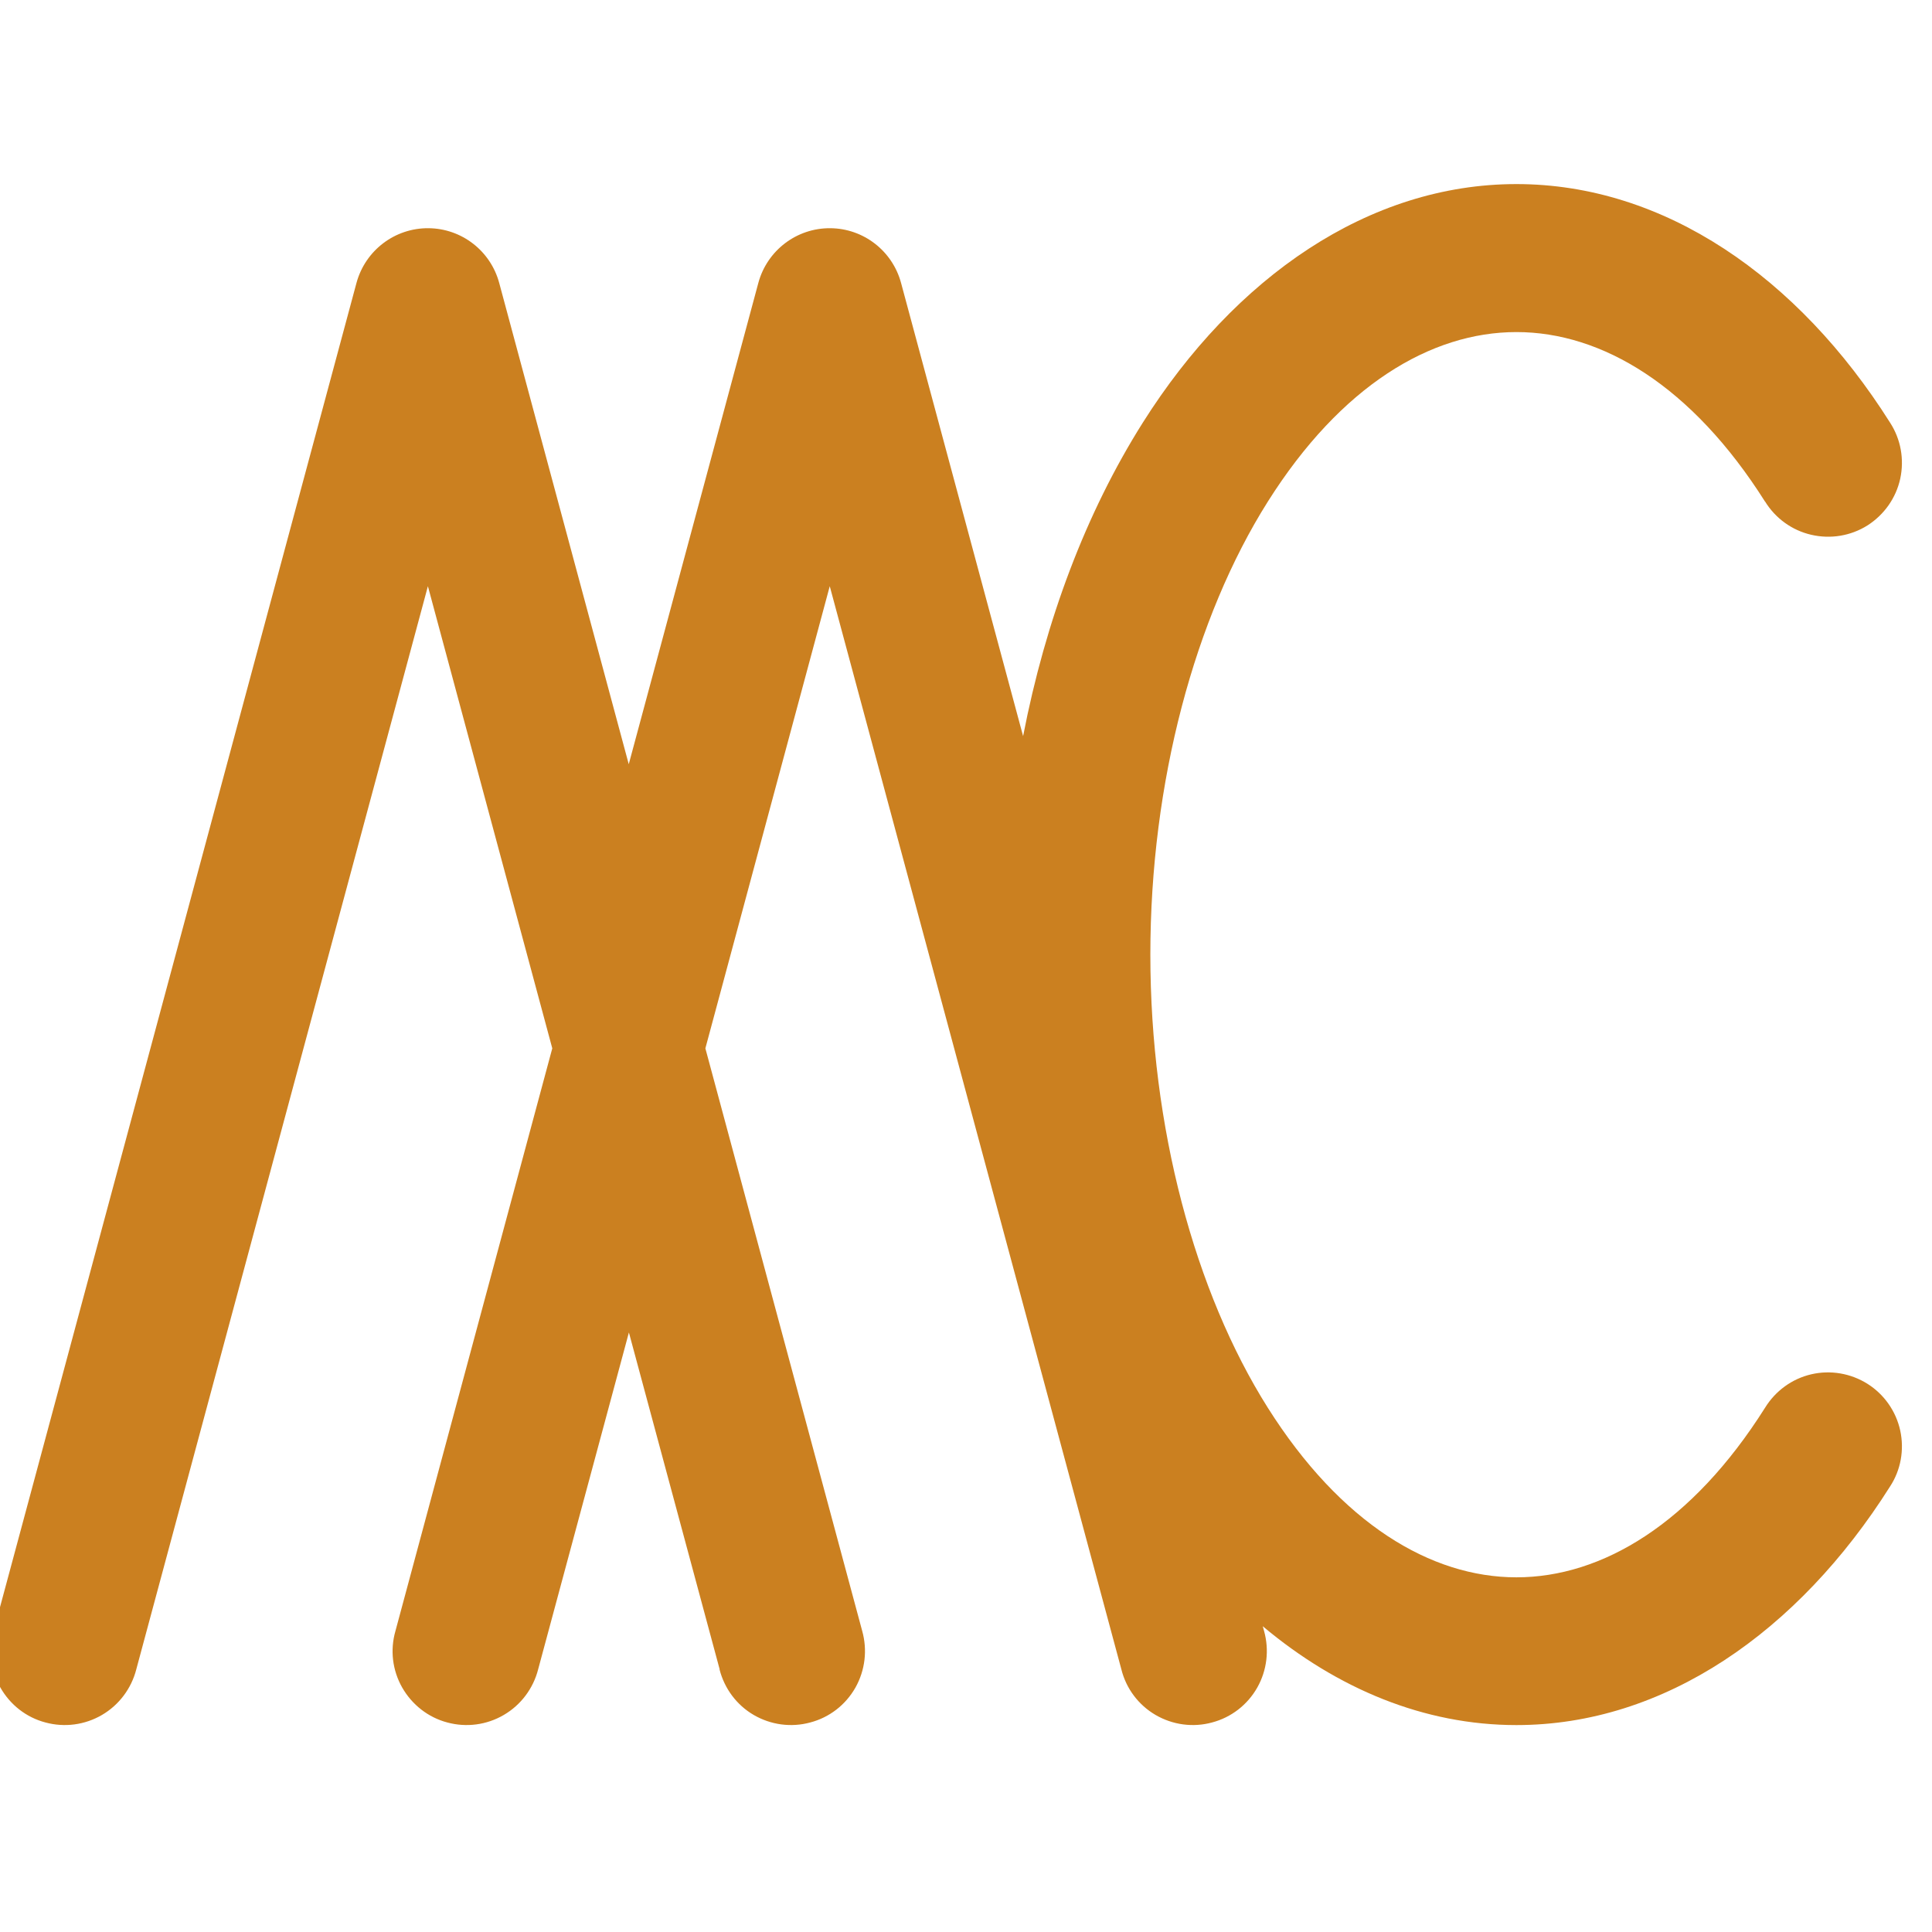
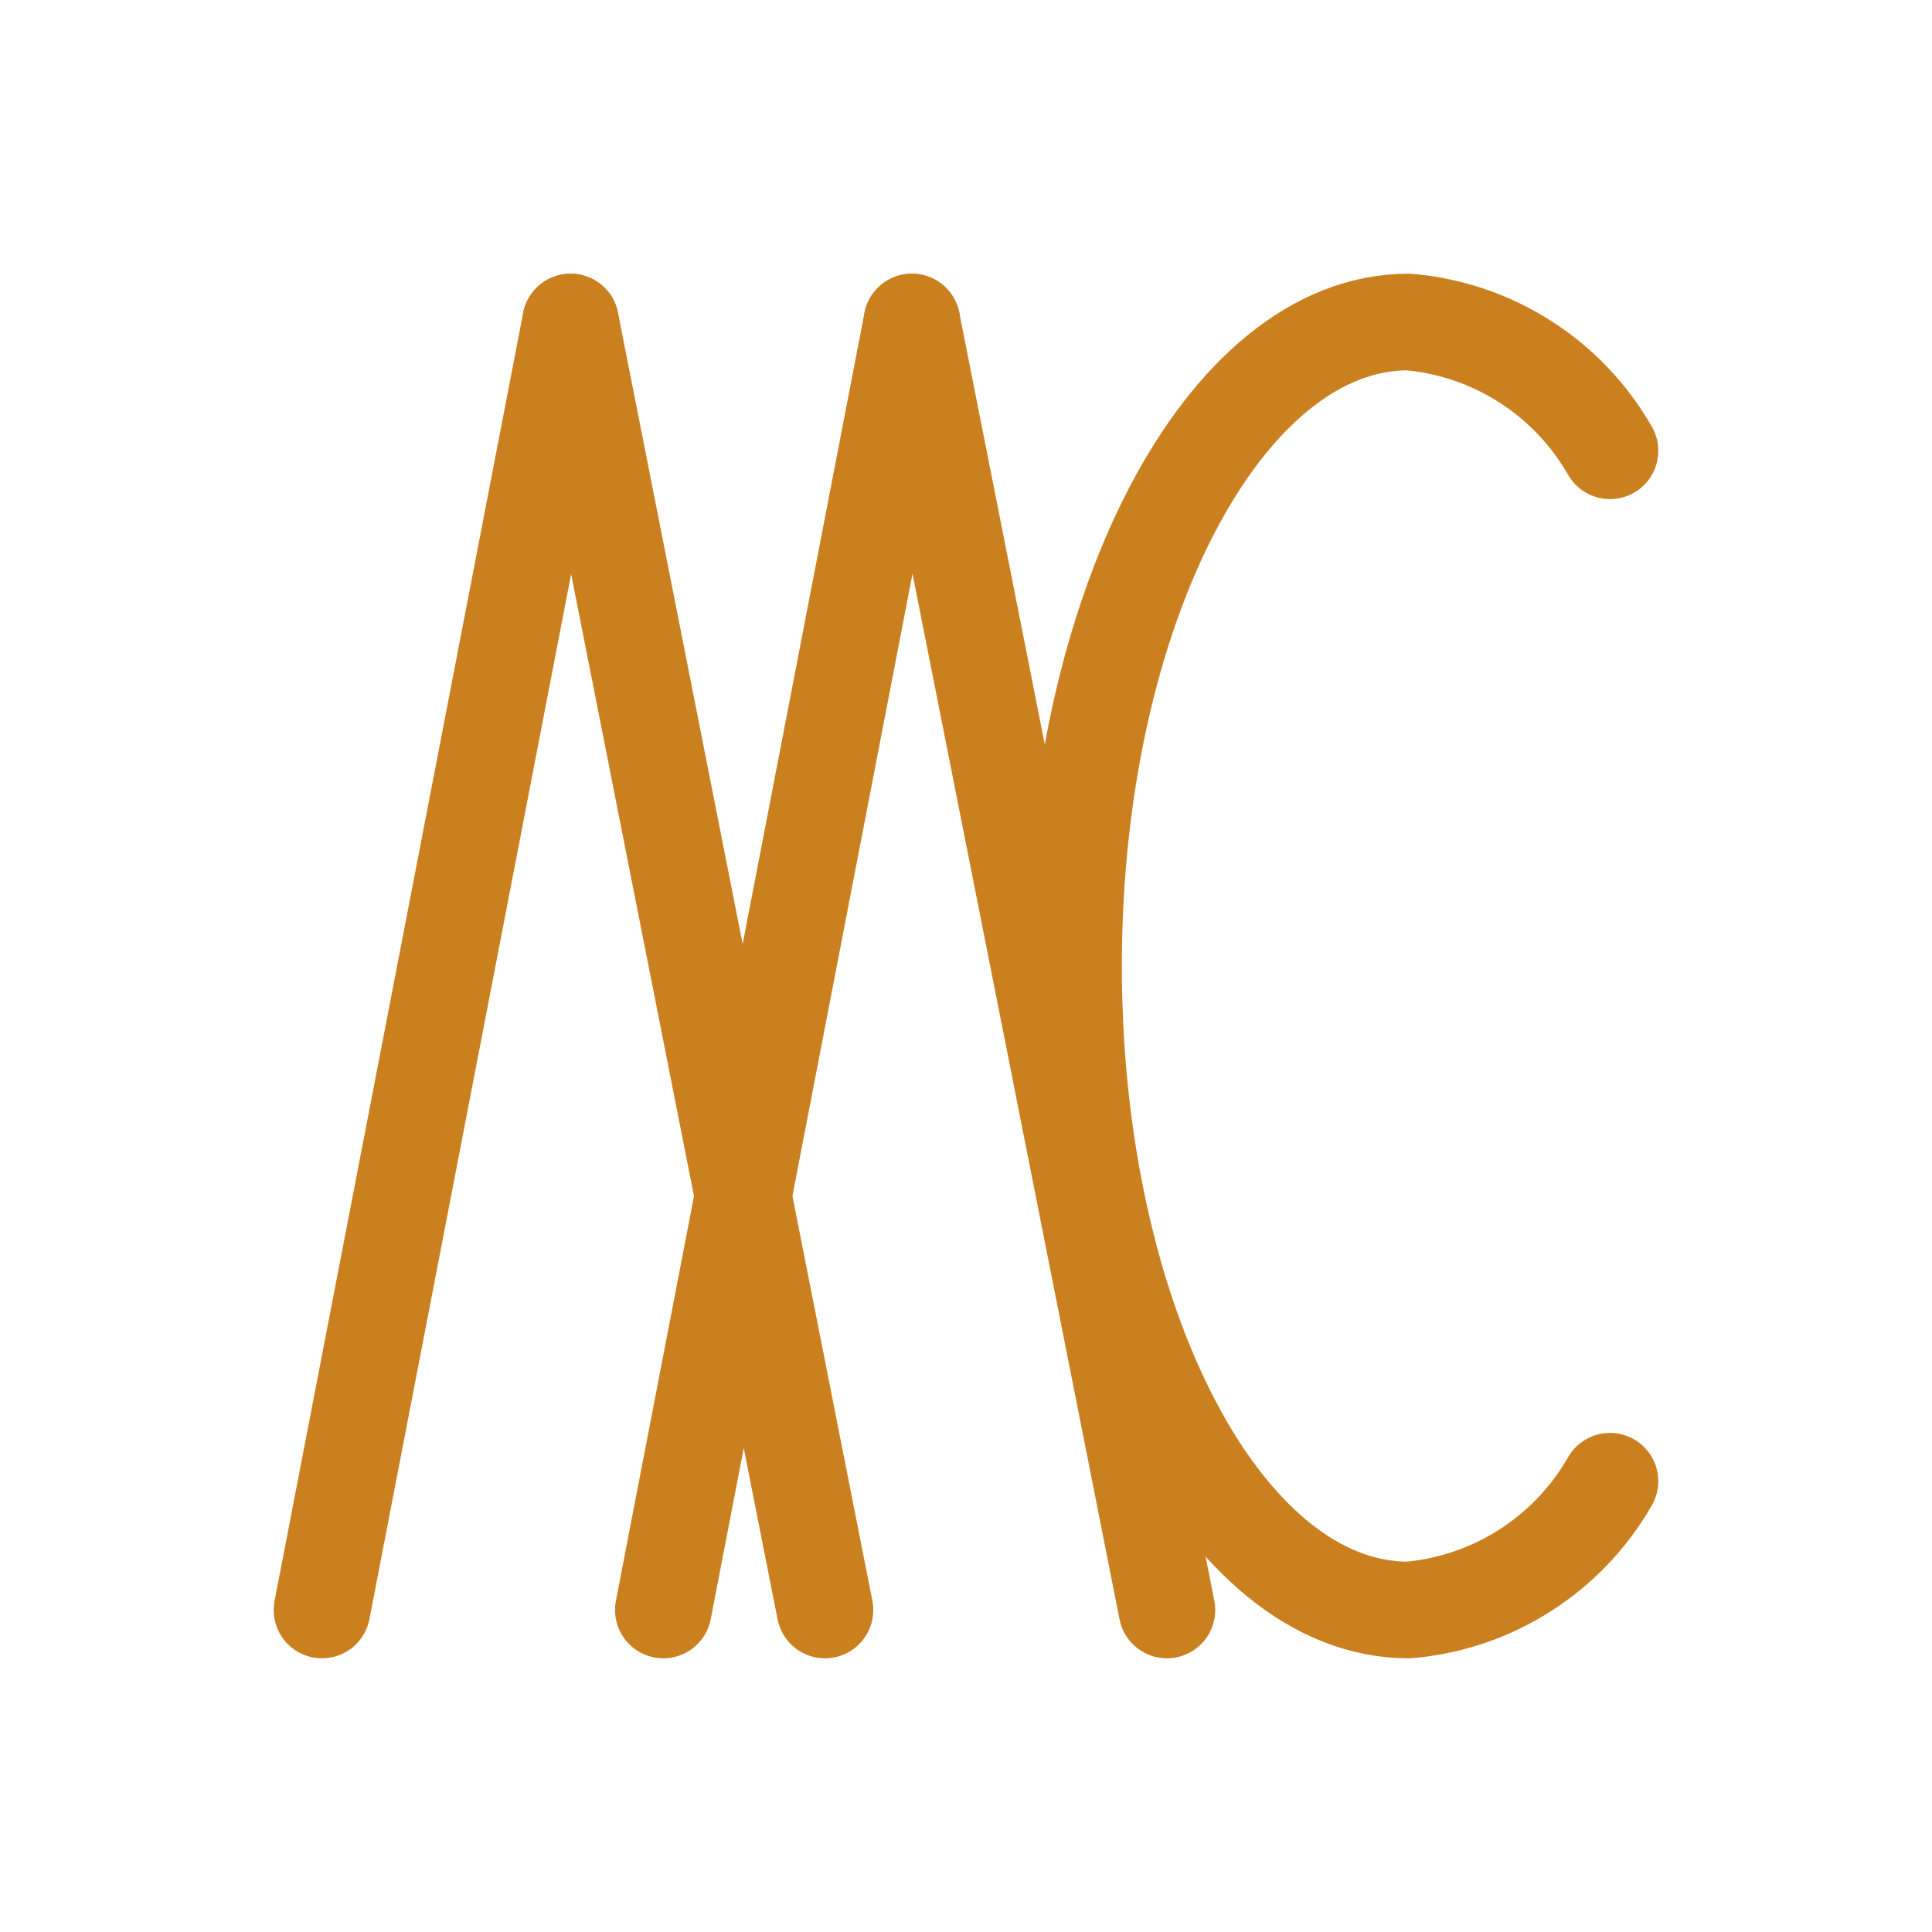
- <svg xmlns="http://www.w3.org/2000/svg" width="12" height="12" viewBox="0 0 50 41" fill="none">
-   <path d="M39.245 0.264C35.425 0.264 31.956 2.668 29.577 6.436C28.099 8.778 27.057 11.56 26.478 14.551L23.319 2.821C23.095 1.992 22.348 1.413 21.489 1.406C20.619 1.398 19.853 1.981 19.626 2.821L16.272 15.278L12.919 2.821C12.695 1.992 11.948 1.413 11.089 1.406C10.219 1.398 9.454 1.981 9.226 2.821L-0.166 37.71C-0.304 38.203 -0.244 38.729 0.01 39.174C0.264 39.622 0.682 39.947 1.175 40.077C1.671 40.212 2.198 40.141 2.639 39.883C3.079 39.626 3.4 39.2 3.527 38.703L11.074 10.671L14.293 22.631L10.234 37.71C10.092 38.203 10.156 38.729 10.409 39.174C10.663 39.618 11.082 39.947 11.575 40.077C12.071 40.212 12.598 40.141 13.038 39.883C13.479 39.626 13.8 39.2 13.927 38.703L16.276 29.984L18.625 38.703H18.621C18.748 39.2 19.065 39.626 19.506 39.883C19.95 40.141 20.477 40.212 20.97 40.077C21.466 39.947 21.885 39.622 22.139 39.174C22.389 38.729 22.452 38.203 22.314 37.71L18.255 22.631L21.474 10.671L29.021 38.703C29.144 39.2 29.465 39.626 29.906 39.883C30.35 40.141 30.877 40.212 31.369 40.077C31.863 39.947 32.284 39.622 32.538 39.174C32.789 38.729 32.852 38.203 32.714 37.71L32.68 37.587C34.611 39.207 36.859 40.145 39.245 40.145C43.065 40.145 46.534 37.74 48.913 33.972C49.193 33.546 49.286 33.023 49.178 32.523C49.069 32.023 48.763 31.586 48.33 31.313C47.897 31.041 47.374 30.951 46.874 31.067C46.377 31.183 45.948 31.496 45.679 31.933C43.789 34.928 41.463 36.321 39.245 36.321C37.027 36.321 34.7 34.924 32.811 31.933C30.921 28.938 29.771 24.666 29.771 20.207C29.771 15.745 30.921 11.477 32.811 8.482C34.7 5.487 37.027 4.094 39.245 4.094C41.463 4.094 43.789 5.49 45.679 8.482V8.478C45.948 8.915 46.377 9.225 46.874 9.34C47.374 9.456 47.897 9.37 48.33 9.098C48.763 8.821 49.069 8.388 49.178 7.888C49.286 7.387 49.193 6.865 48.913 6.435C46.534 2.667 43.065 0.264 39.245 0.264Z" fill="#CB8020" />
+ <svg xmlns="http://www.w3.org/2000/svg" viewBox="0 0 30 30">
+   <defs>
+     <style>.cls-1{fill:none;stroke:#cb8020;stroke-linecap:round;stroke-linejoin:round;stroke-width:1.5px;}</style>
+   </defs>
+   <g id="Layer_1" data-name="Layer 1">
+     <path class="cls-1" d="M25,23a4,4,0,0,1-3.13,2c-2.87,0-5.2-4.48-5.2-10S19,5,21.87,5A4,4,0,0,1,25,7" />
+     <line class="cls-1" x1="5" y1="25" x2="8.86" y2="5" />
+     <line class="cls-1" x1="12.81" y1="25" x2="8.86" y2="5" />
+     <line class="cls-1" x1="10.3" y1="25" x2="14.16" y2="5" />
+     <line class="cls-1" x1="18.12" y1="25" x2="14.16" y2="5" />
+   </g>
</svg>
